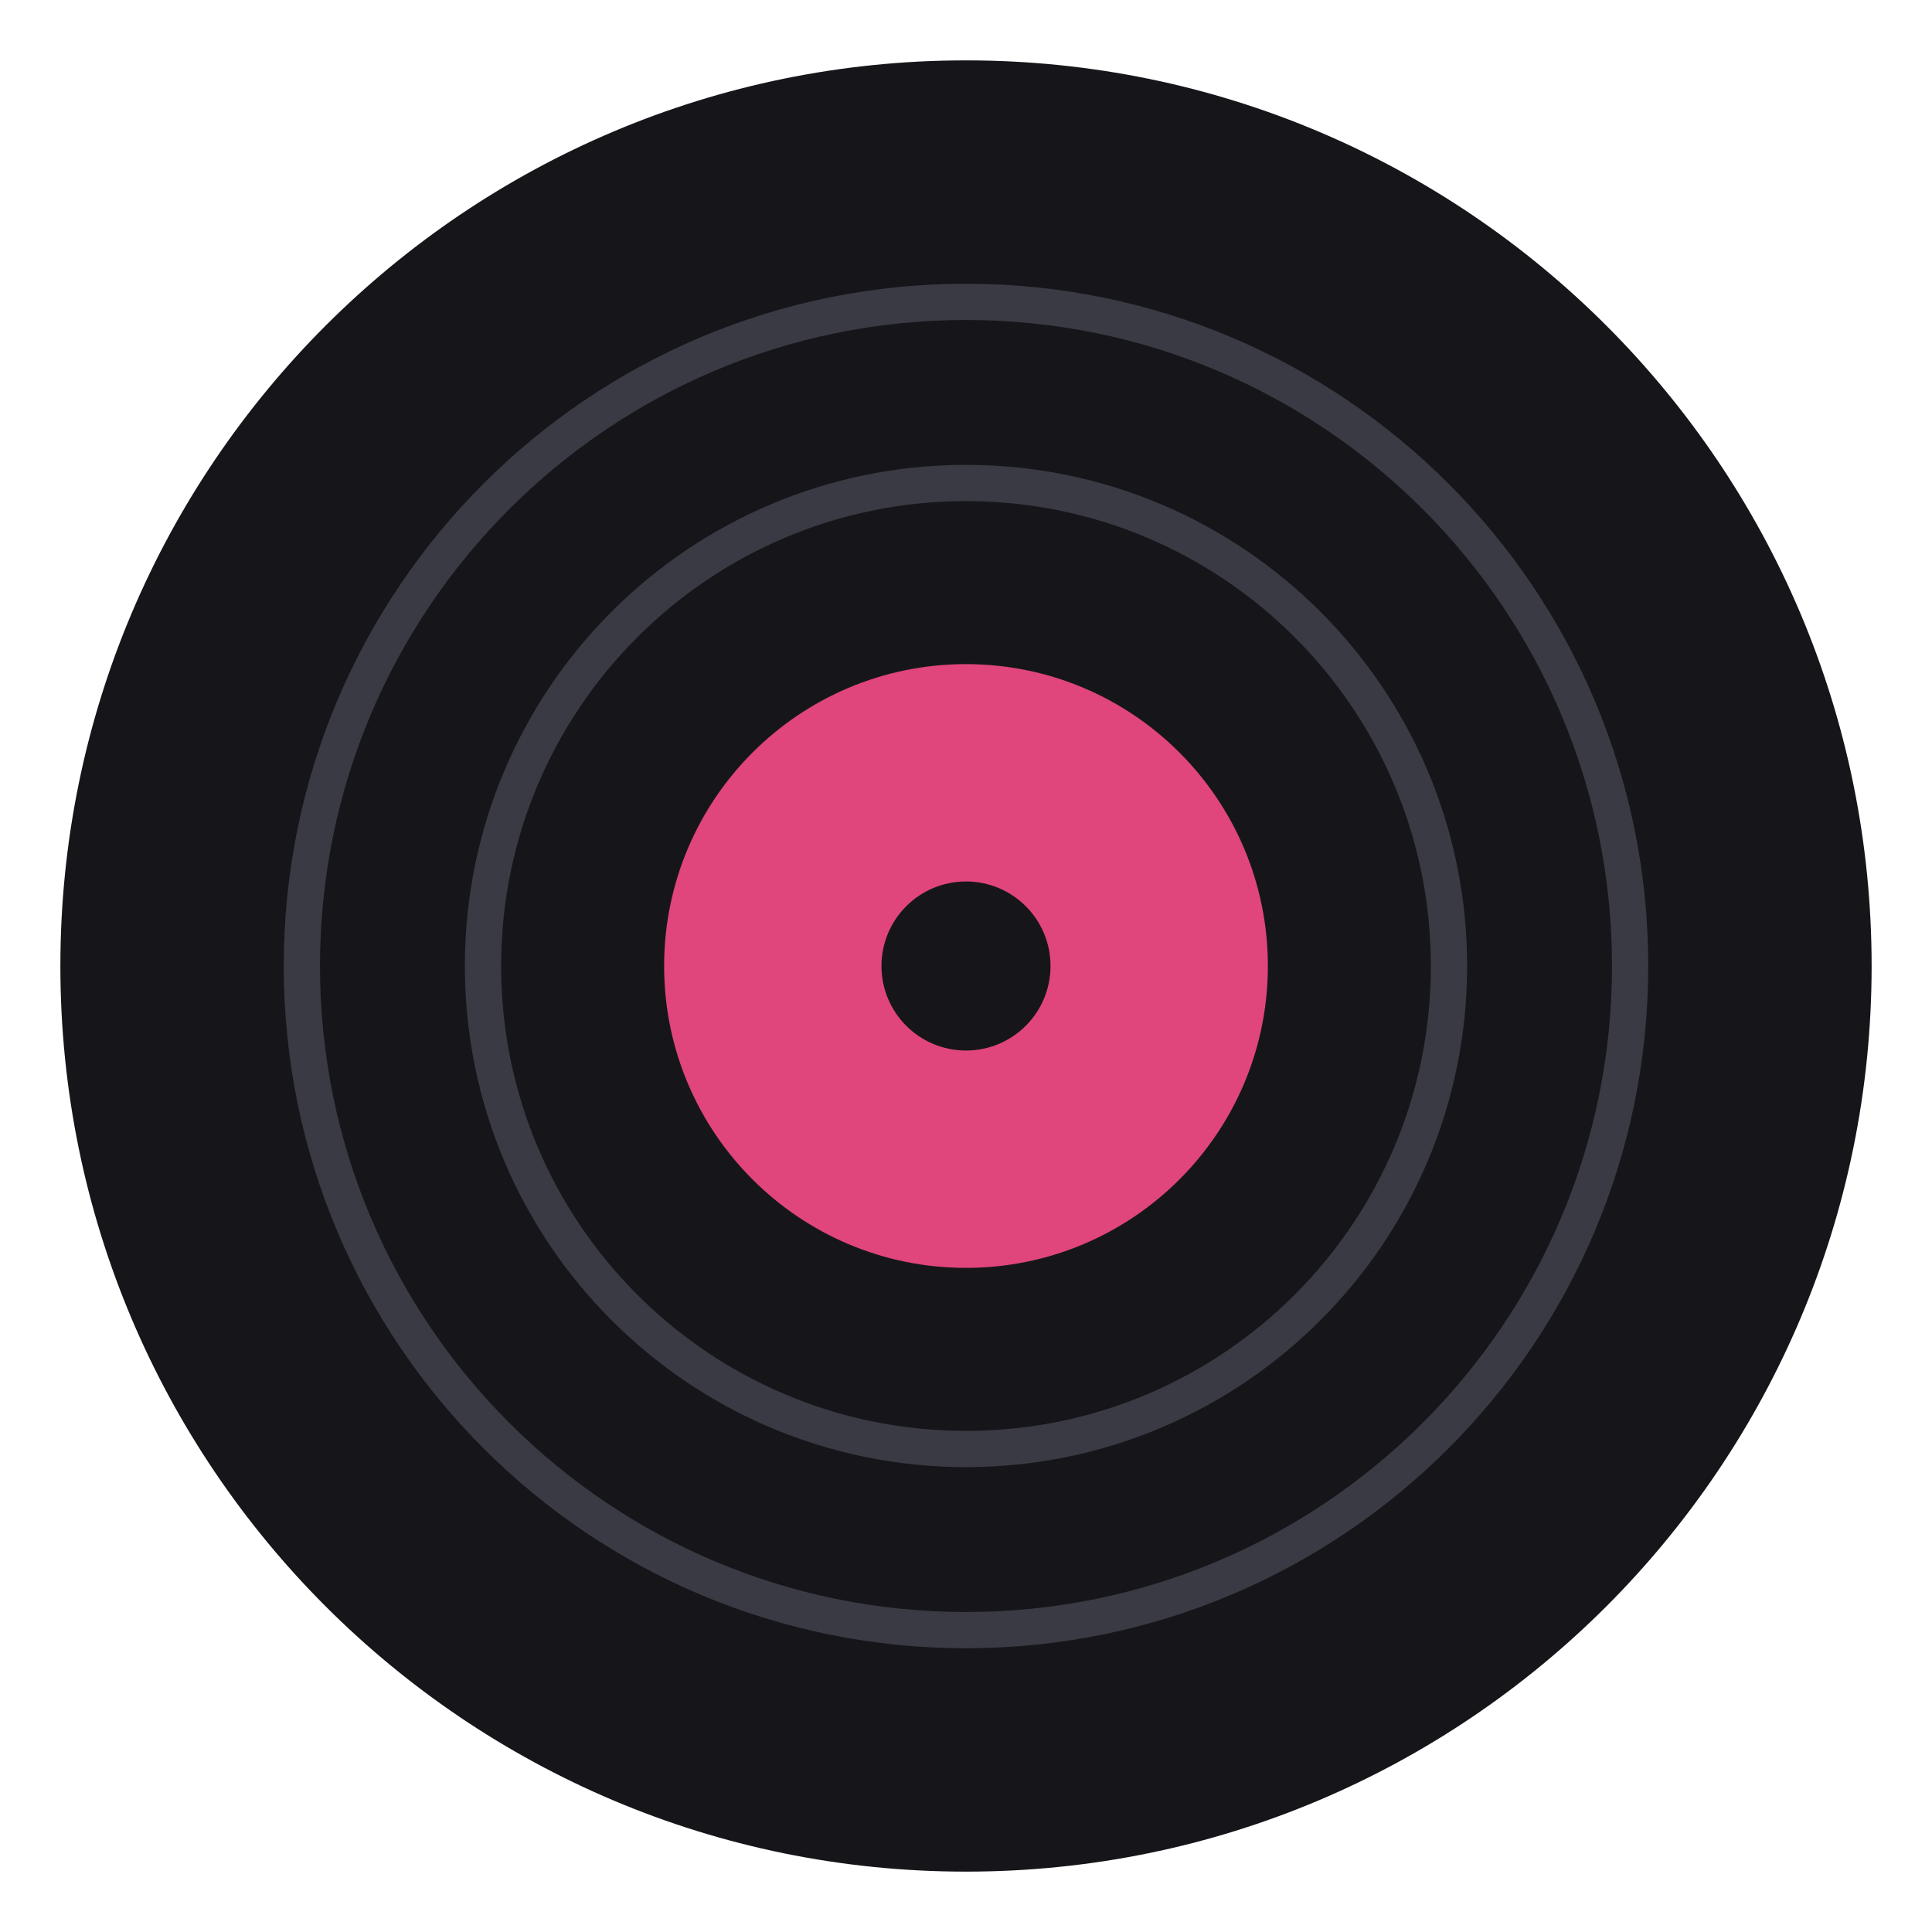
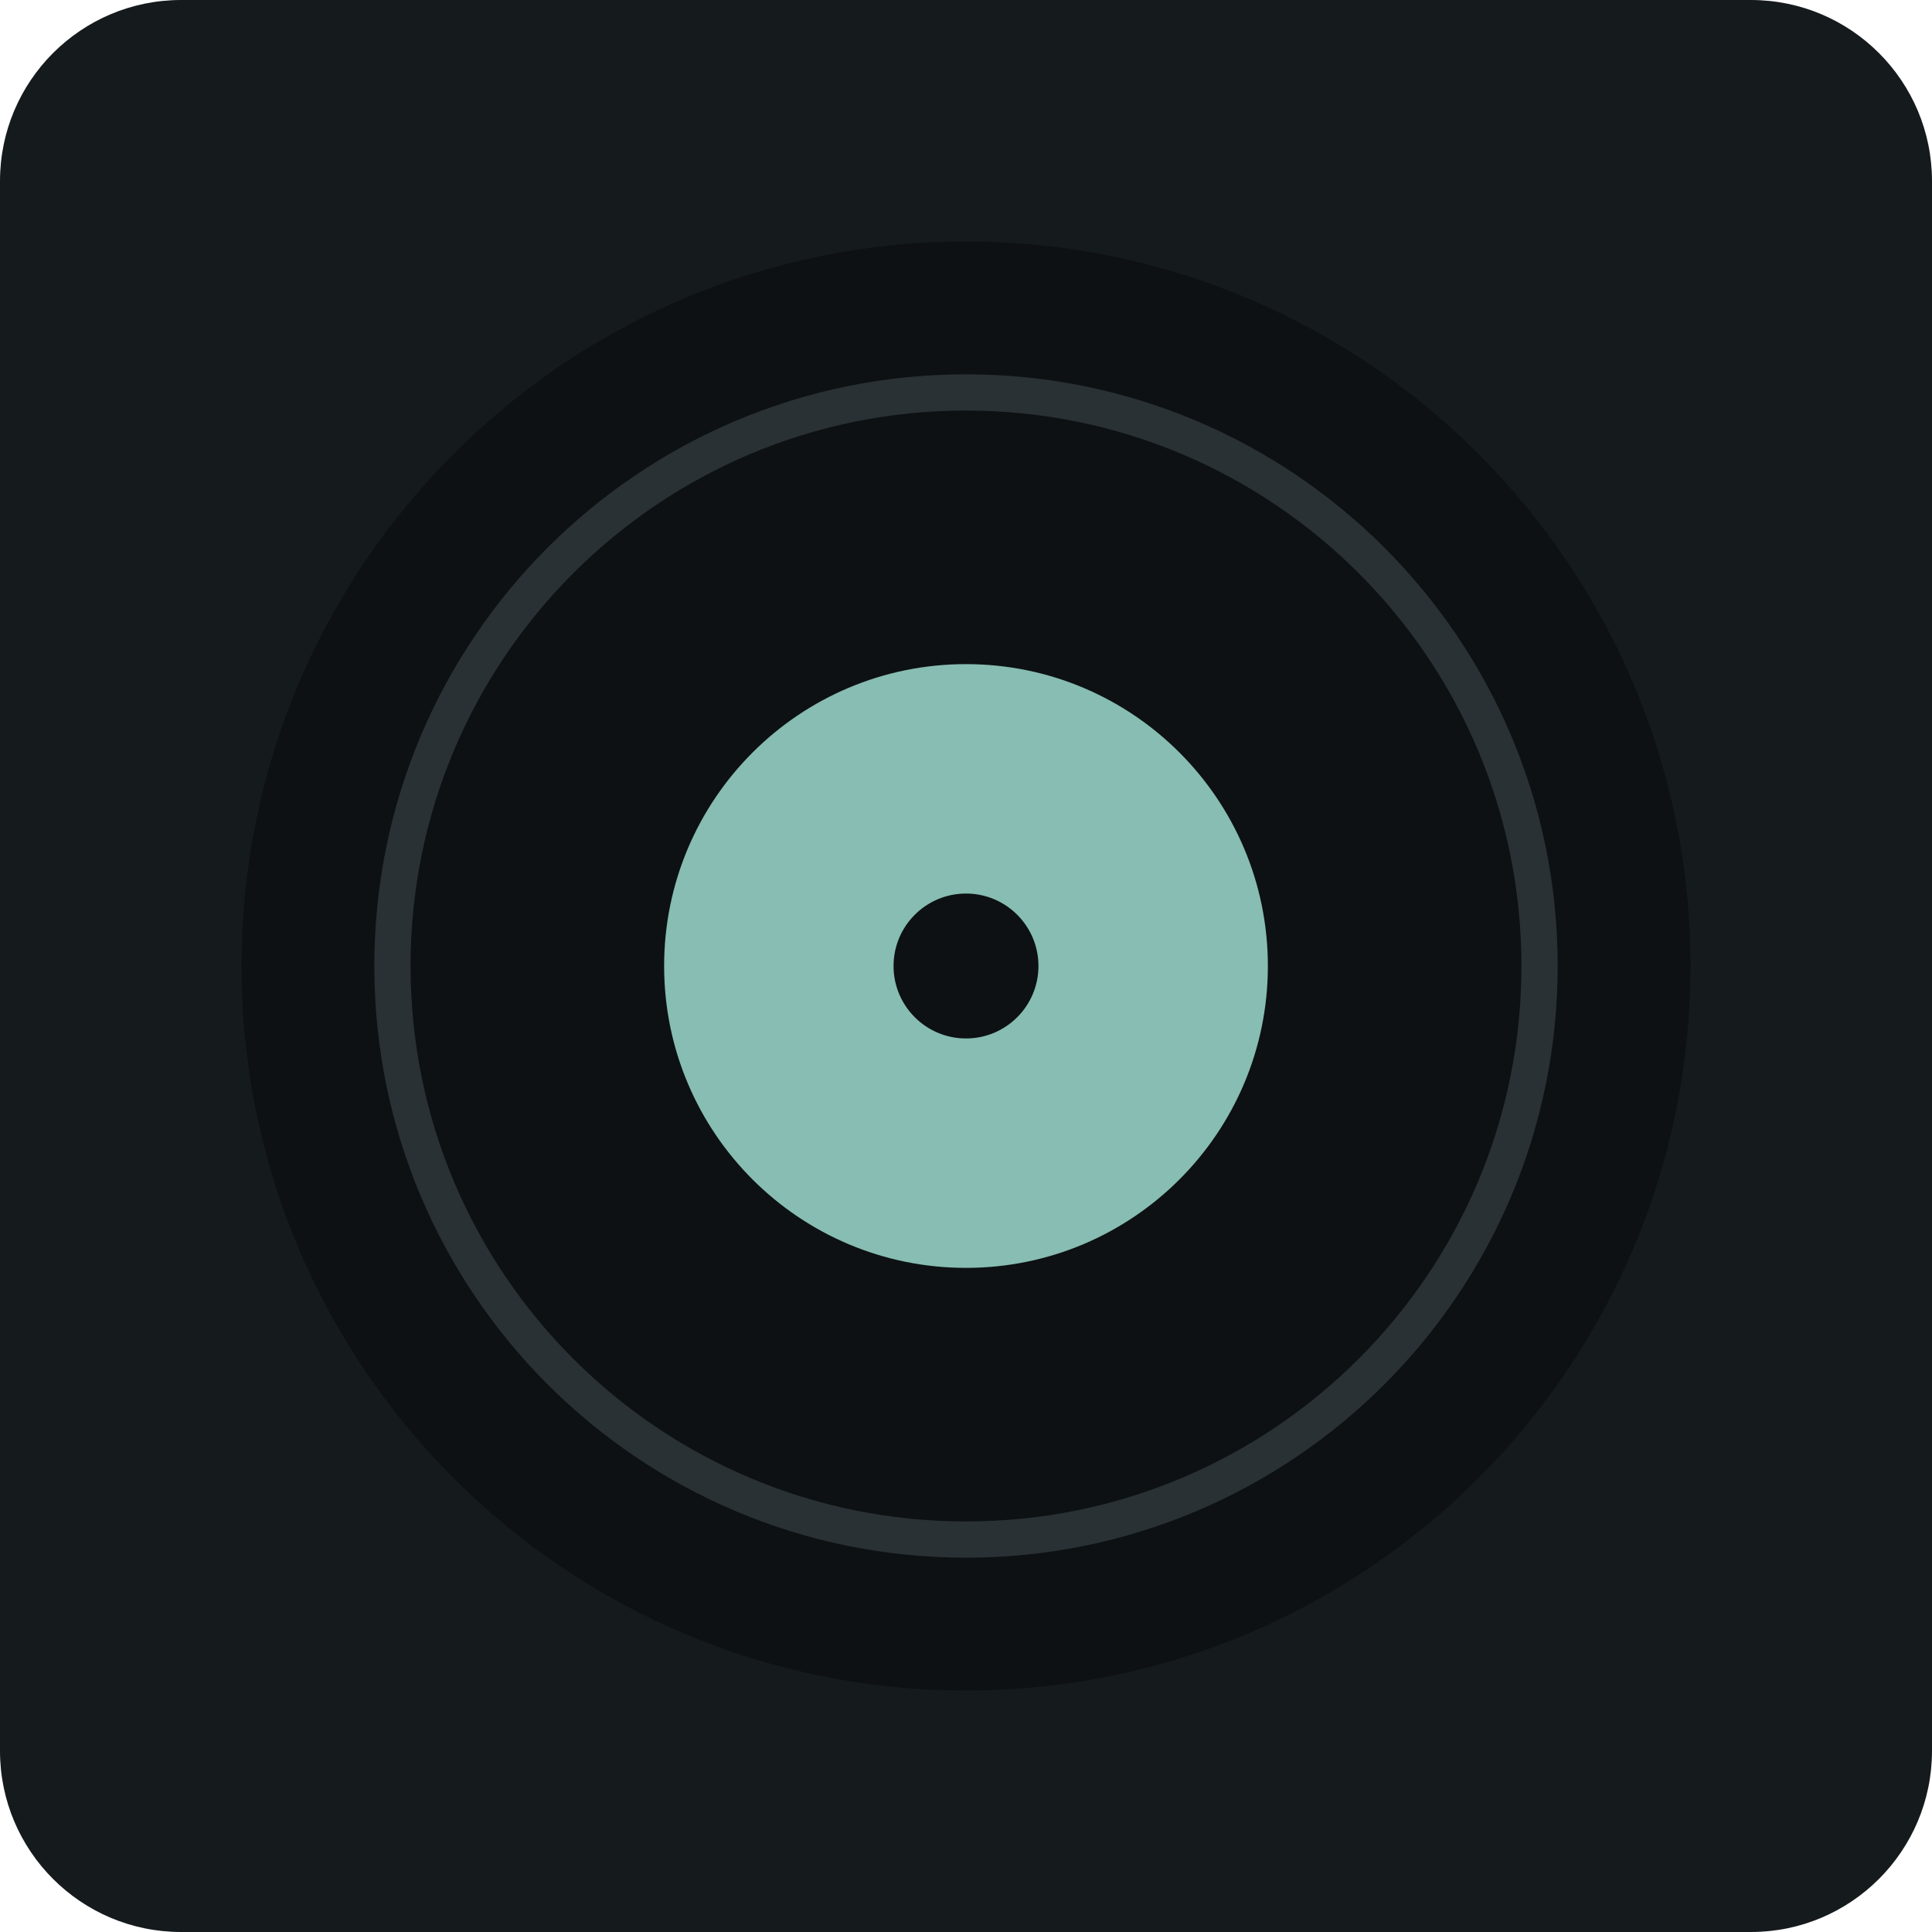
<svg xmlns="http://www.w3.org/2000/svg" viewBox="0 0 32 32">
-   <circle cx="16" cy="16" r="15" fill="#16161a" />
-   <circle cx="16" cy="16" r="11" fill="none" stroke="#3a3a44" stroke-width="0.6" />
-   <circle cx="16" cy="16" r="8" fill="none" stroke="#3a3a44" stroke-width="0.6" />
-   <circle cx="16" cy="16" r="5" fill="#e0457b" />
-   <circle cx="16" cy="16" r="1.4" fill="#16161a" />
+   <rect width="32" height="32" rx="3" fill="#151a1d" />
+   <circle cx="16" cy="16" r="12" fill="#0d1113" />
+   <circle cx="16" cy="16" r="9.5" fill="none" stroke="#293135" stroke-width="0.6" />
+   <circle cx="16" cy="16" r="5" fill="#87bdb2" />
+   <circle cx="16" cy="16" r="1.2" fill="#0d1113" />
</svg>
